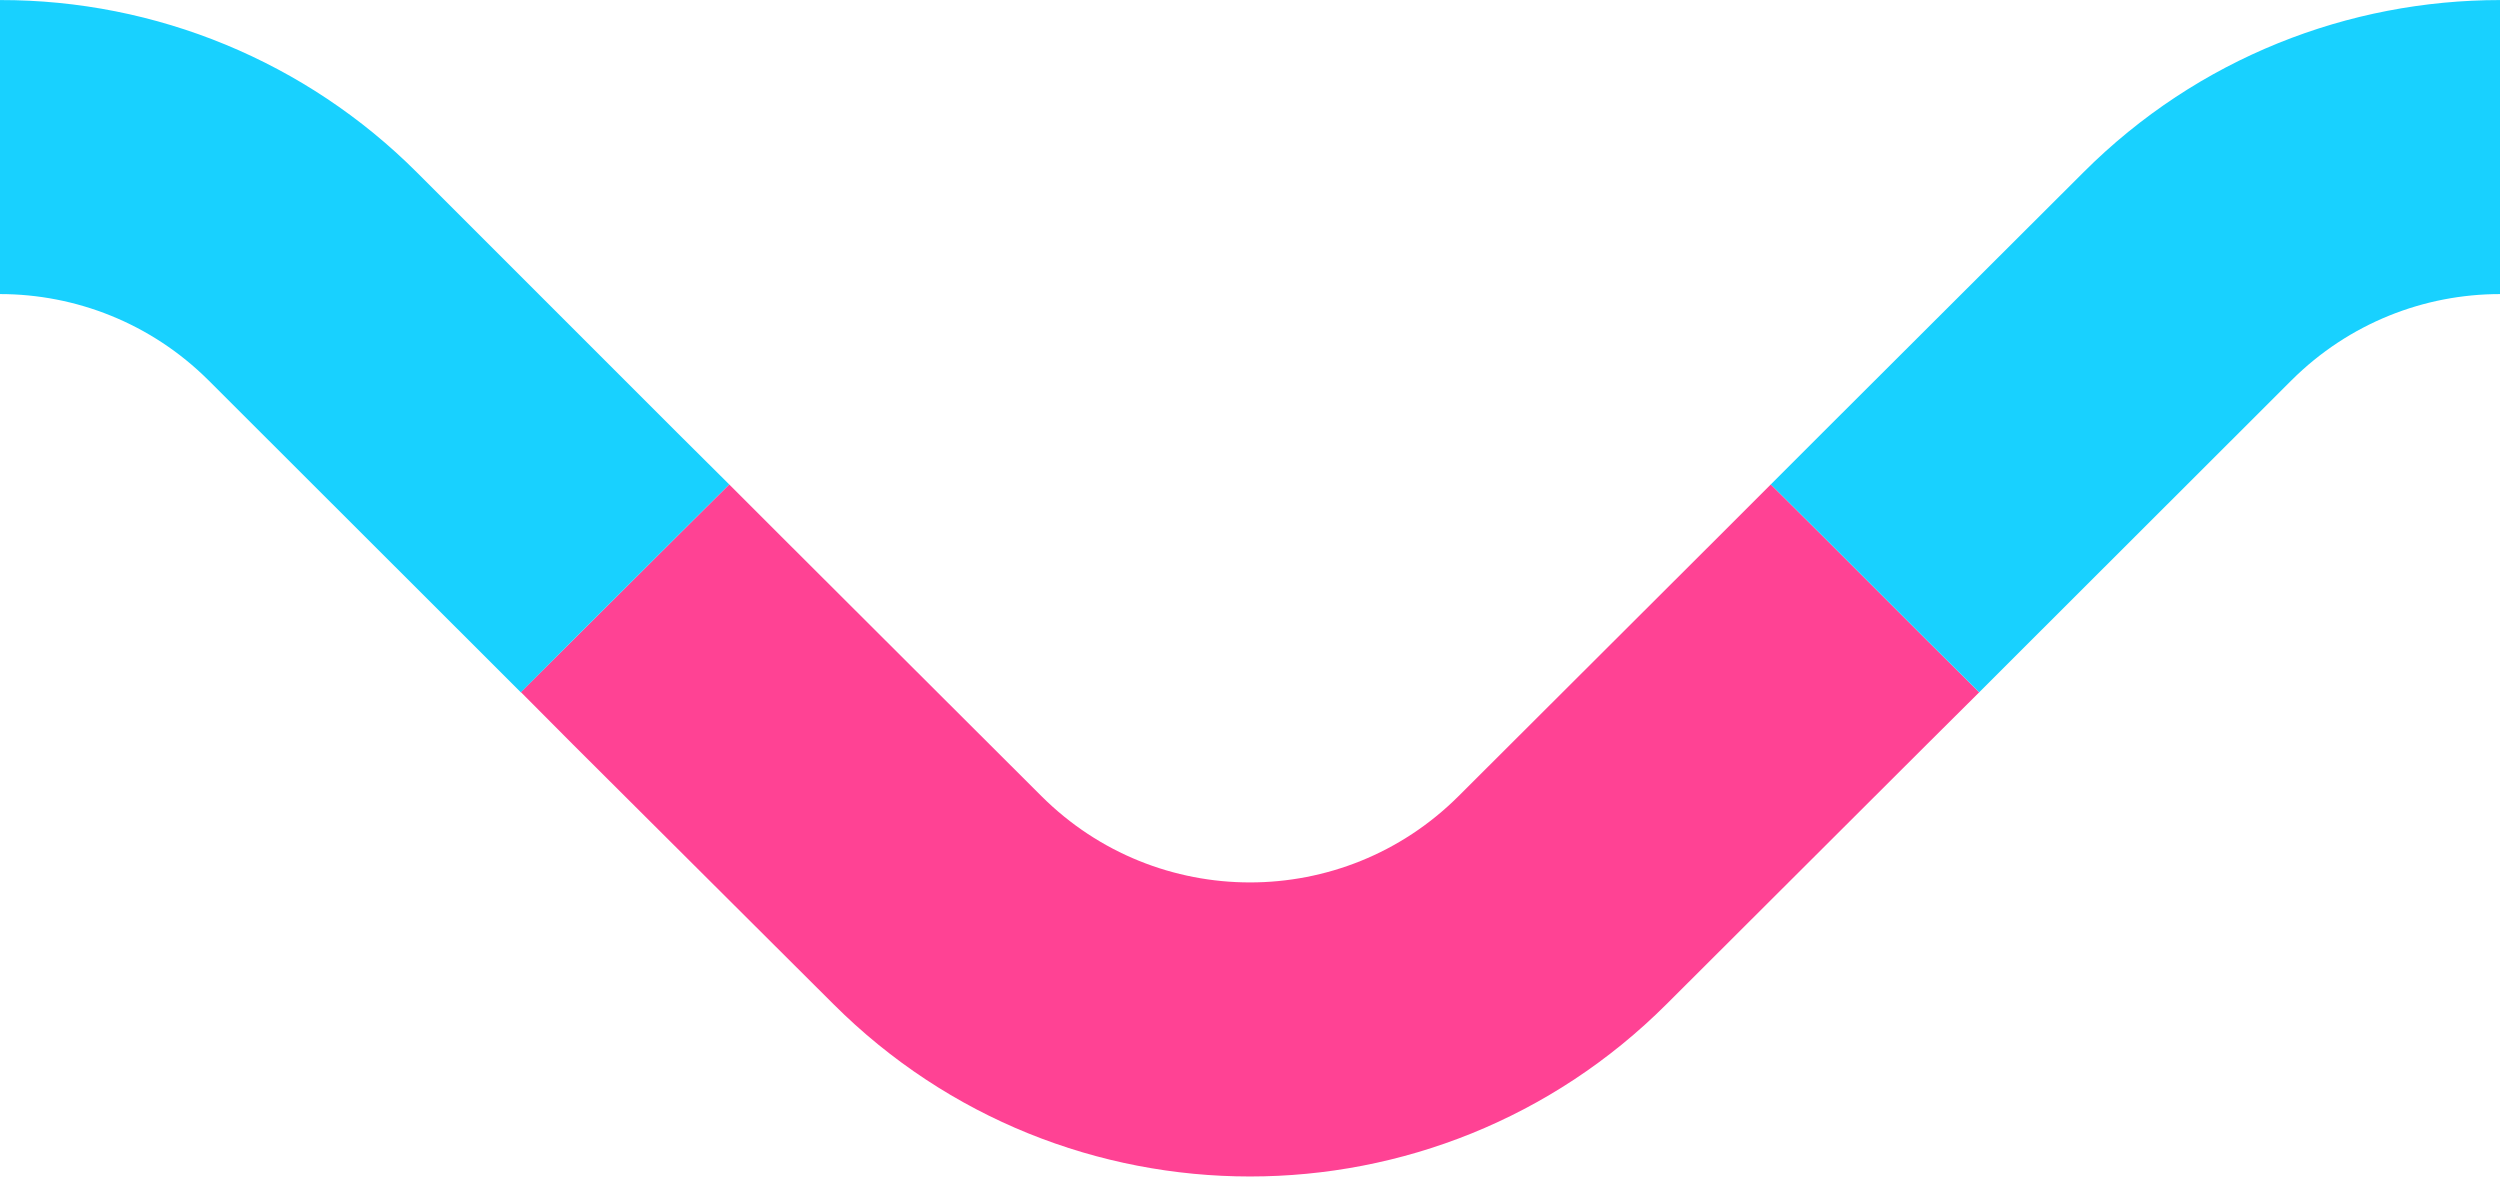
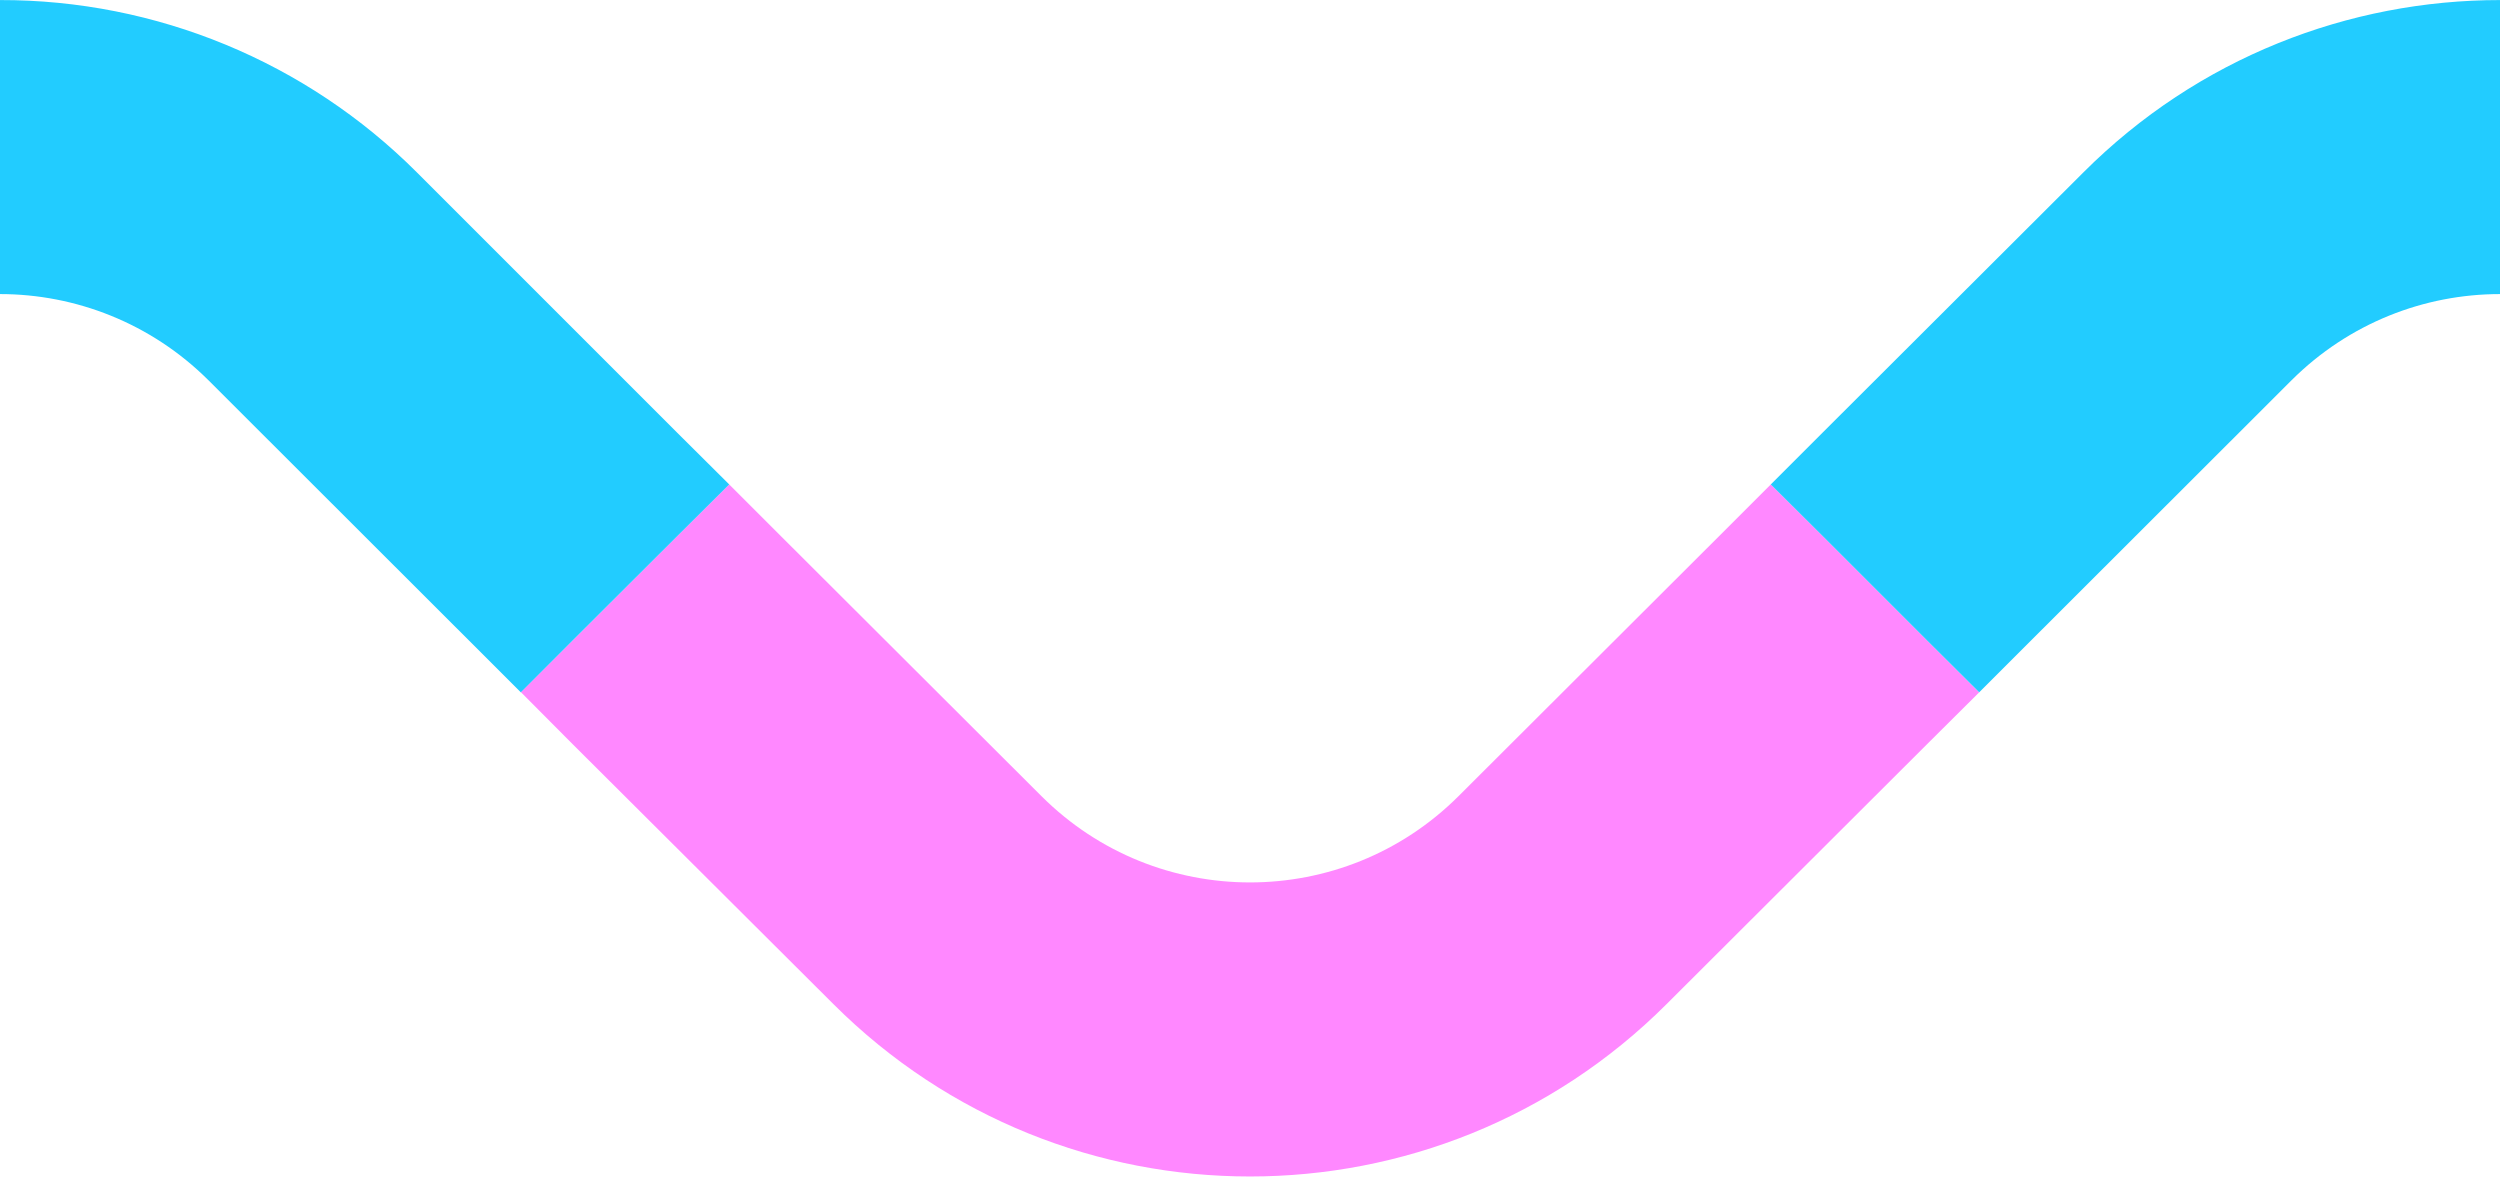
- <svg xmlns="http://www.w3.org/2000/svg" width="34" height="16" viewBox="0 0 8.996 4.233">
-   <g paint-order="markers stroke fill">
-     <path d="M1.874 2.49l.187.188.938.935c.828.827 2.17.827 2.998 0l.937-.935.188-.187-.188-.187-.374-.374-.188-.187-.187.187-.937.935a1.062 1.062 0 01-1.5 0l-.937-.935-.187-.187-.188.187-.375.374z" fill="#ff4294" />
-     <path d="M0 0v1.058c.271 0 .543.104.75.31l.937.936.187.187.187-.187.375-.374.188-.187-.188-.187L1.5.62A2.116 2.116 0 000 0zM8.996 0v1.058c-.272 0-.543.104-.75.31l-.937.936-.187.187-.188-.187-.374-.374-.188-.187.188-.188.937-.935C7.91.207 8.453 0 8.996 0z" fill="#18d1ff" />
+ <svg xmlns="http://www.w3.org/2000/svg" width="34" height="16" viewBox="0 0 8.996 4.233" version="1.1" id="svg8">
+   <defs id="defs12" />
+   <g paint-order="markers stroke fill" id="g6">
+     <path d="M1.874 2.49l.187.188.938.935c.828.827 2.17.827 2.998 0l.937-.935.188-.187-.188-.187-.374-.374-.188-.187-.187.187-.937.935a1.062 1.062 0 01-1.5 0l-.937-.935-.187-.187-.188.187-.375.374z" fill="#ff4294" id="path2" style="fill:#ff88ff;fill-opacity:1" />
+     <path d="M0 0v1.058c.271 0 .543.104.75.31l.937.936.187.187.187-.187.375-.374.188-.187-.188-.187L1.5.62A2.116 2.116 0 000 0zM8.996 0v1.058c-.272 0-.543.104-.75.31l-.937.936-.187.187-.188-.187-.374-.374-.188-.187.188-.188.937-.935C7.91.207 8.453 0 8.996 0z" fill="#18d1ff" id="path4" style="fill:#22ccff;fill-opacity:1" />
  </g>
</svg>
